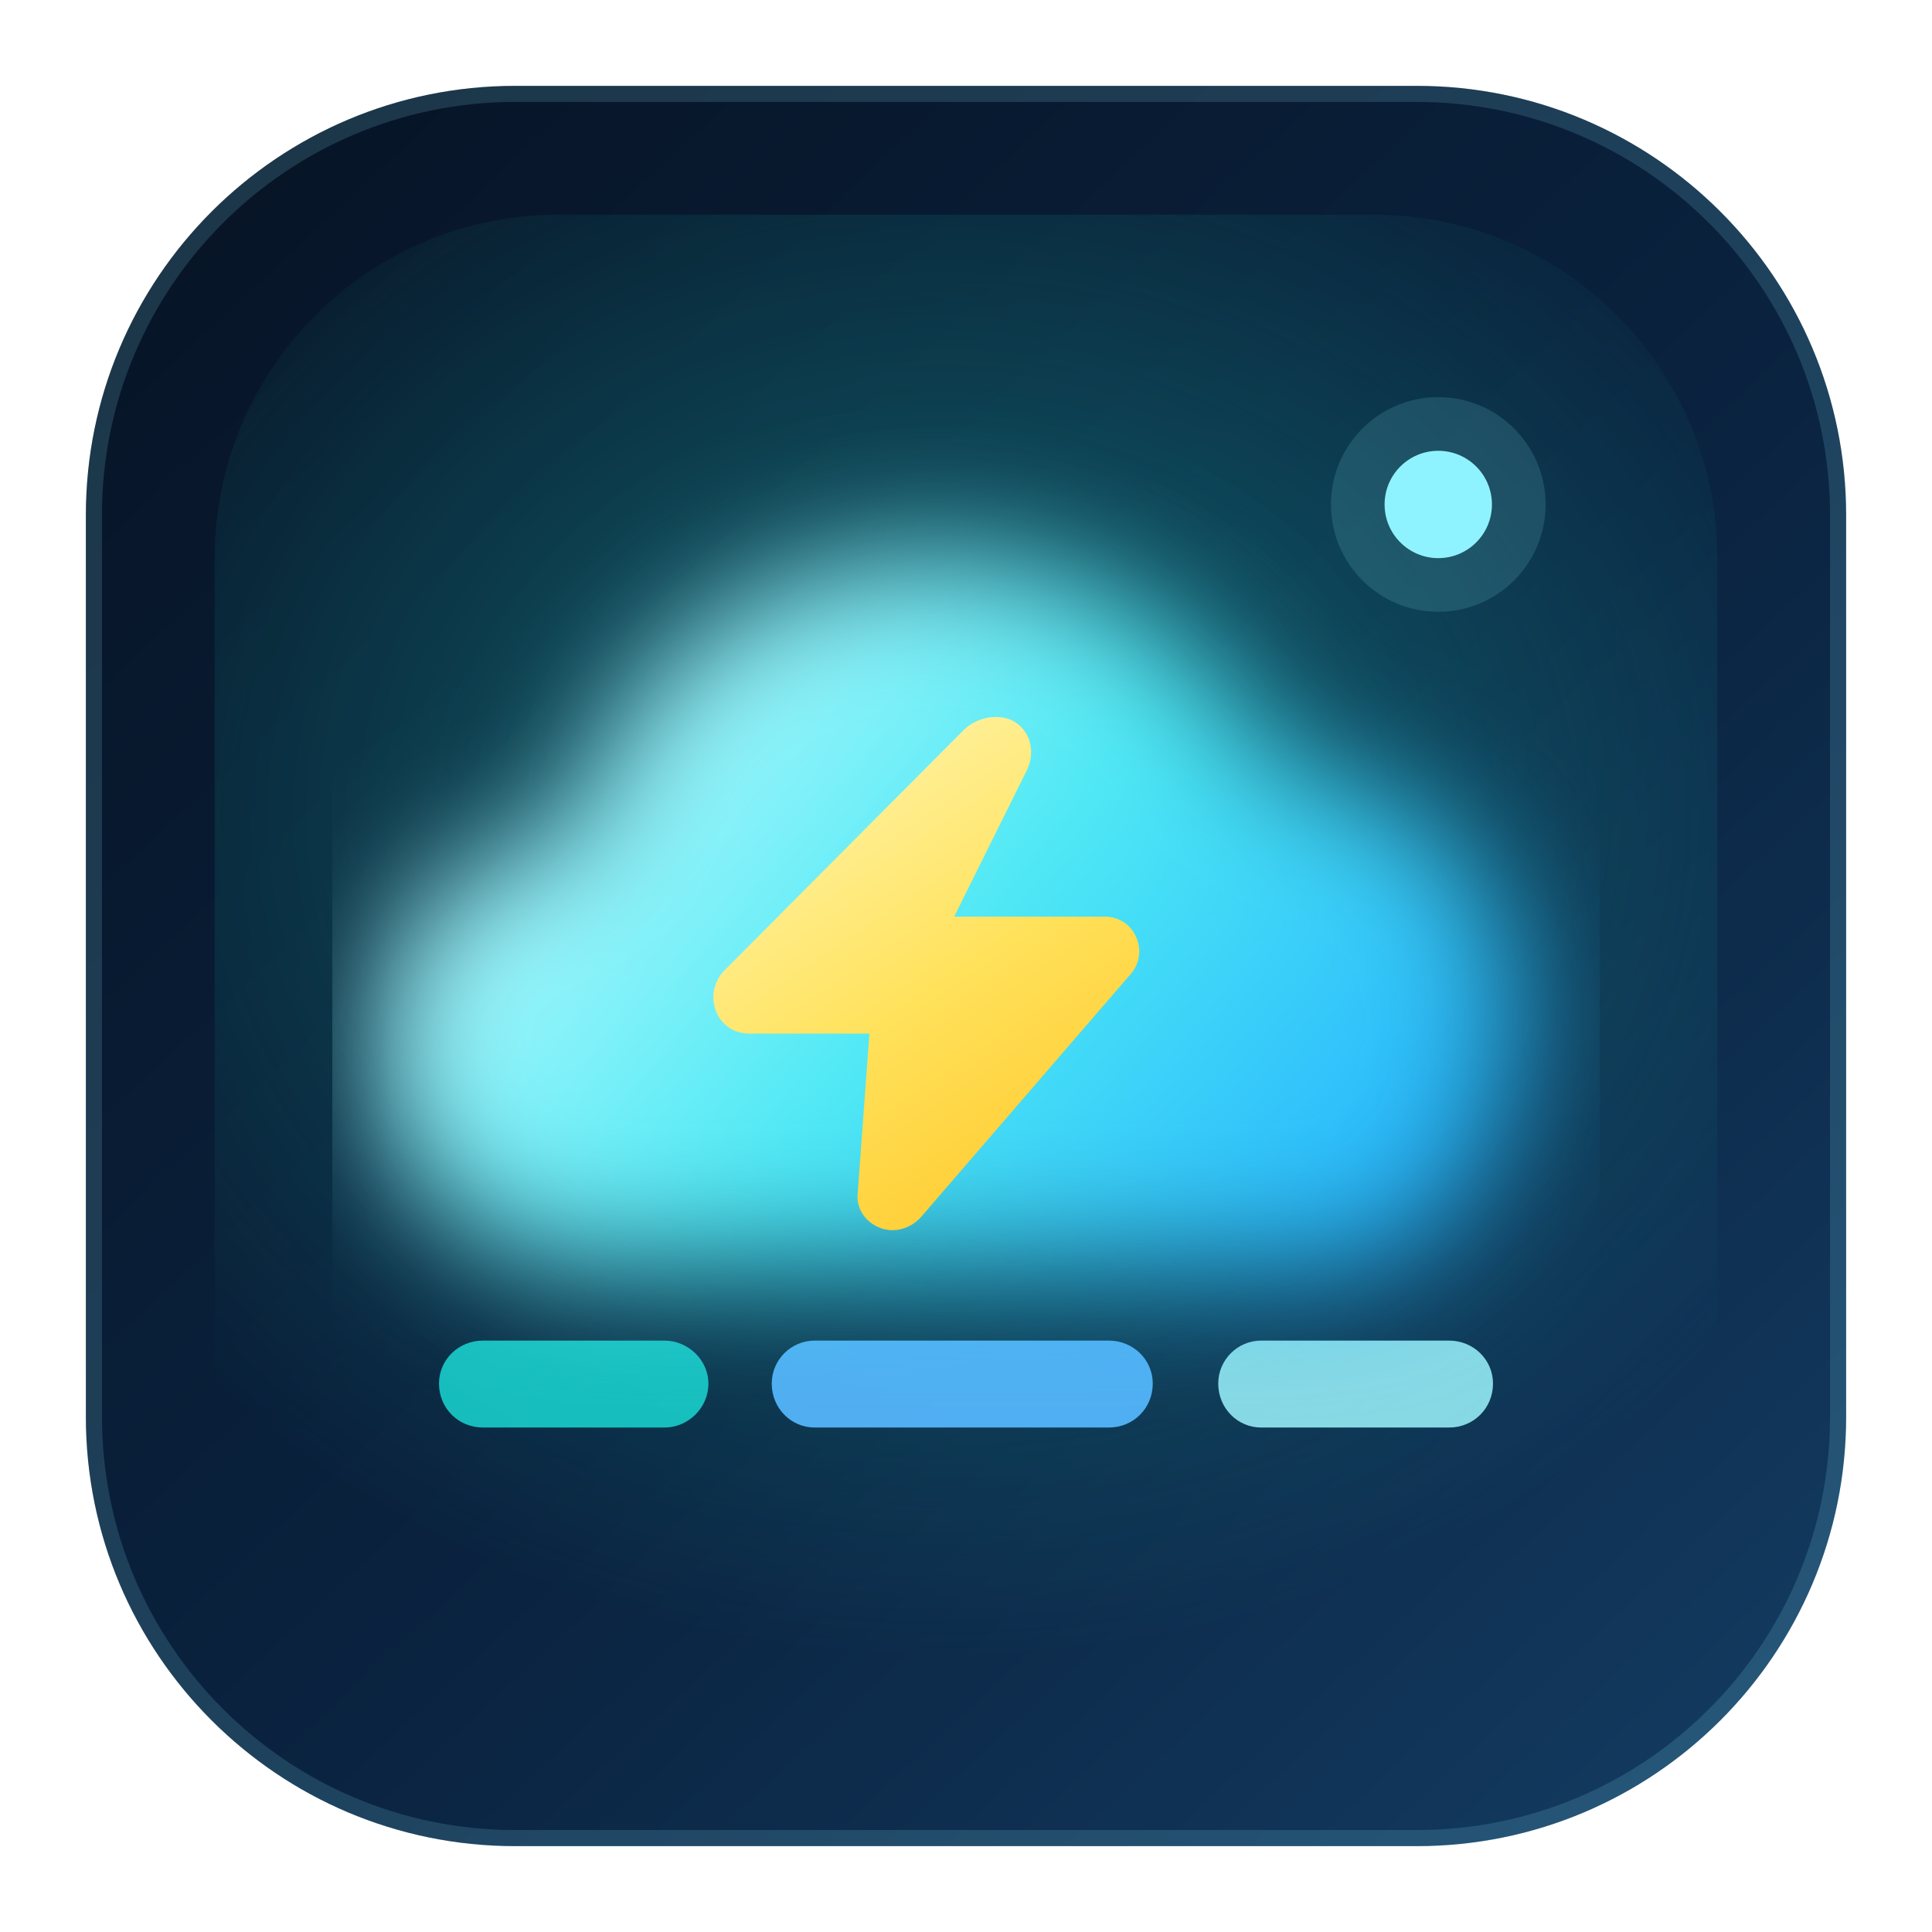
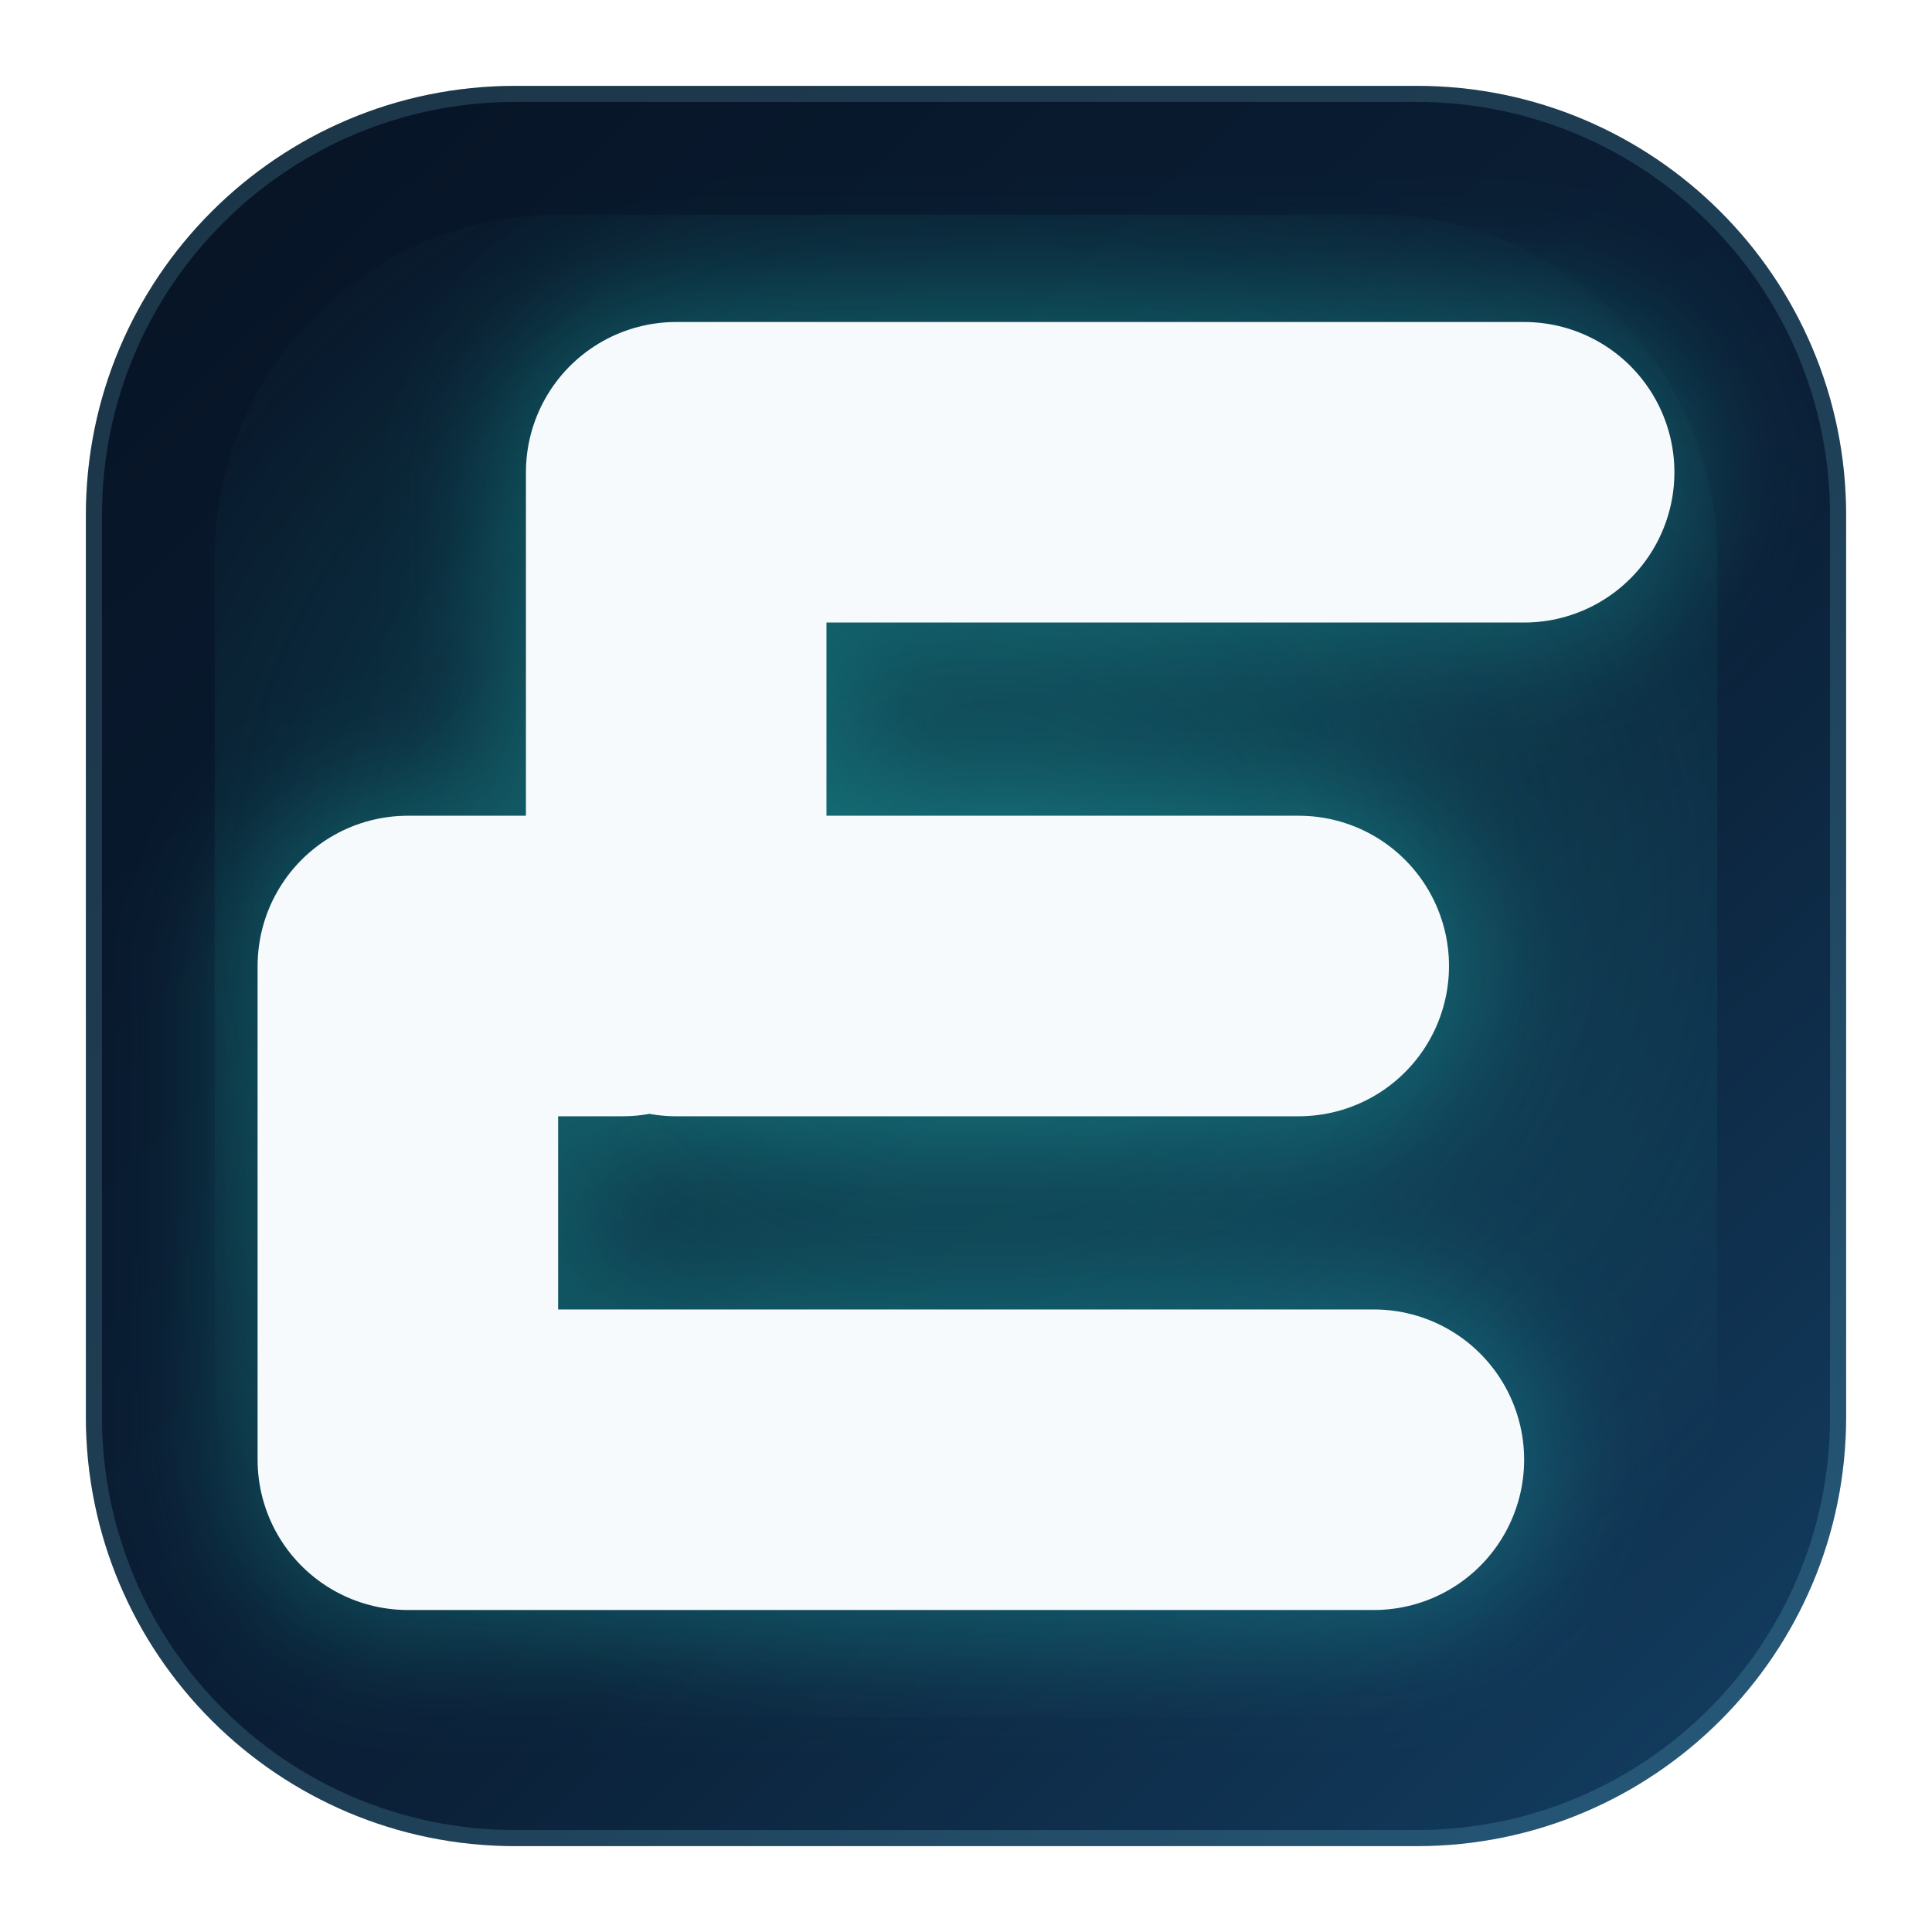
<svg xmlns="http://www.w3.org/2000/svg" width="180" height="180" viewBox="0 0 180 180" fill="none">
  <defs>
-     <linearGradient id="bg" x1="18" y1="16" x2="156" y2="164" gradientUnits="userSpaceOnUse">
+     <linearGradient id="bg" x1="18" y1="16" x2="158" y2="164" gradientUnits="userSpaceOnUse">
      <stop stop-color="#071426" />
-       <stop offset="0.58" stop-color="#0A2340" />
-       <stop offset="1" stop-color="#12395E" />
+       <stop offset="0.62" stop-color="#0B2139" />
+       <stop offset="1" stop-color="#123B5D" />
    </linearGradient>
-     <radialGradient id="glow" cx="0" cy="0" r="1" gradientUnits="userSpaceOnUse" gradientTransform="translate(88 76) rotate(90) scale(78 92)">
-       <stop stop-color="#1DE2D2" stop-opacity="0.34" />
-       <stop offset="1" stop-color="#1DE2D2" stop-opacity="0" />
+     <radialGradient id="glow" cx="0" cy="0" r="1" gradientUnits="userSpaceOnUse" gradientTransform="translate(91 83) rotate(90) scale(82 90)">
+       <stop stop-color="#27E7DB" stop-opacity="0.26" />
+       <stop offset="1" stop-color="#27E7DB" stop-opacity="0" />
    </radialGradient>
-     <linearGradient id="cloud" x1="48" y1="54" x2="134" y2="126" gradientUnits="userSpaceOnUse">
-       <stop stop-color="#CFFDFF" />
-       <stop offset="0.48" stop-color="#4DE9F5" />
-       <stop offset="1" stop-color="#1EA9FF" />
-     </linearGradient>
-     <linearGradient id="bolt" x1="77" y1="70" x2="108" y2="116" gradientUnits="userSpaceOnUse">
-       <stop stop-color="#FFF3A3" />
-       <stop offset="0.44" stop-color="#FFE15A" />
-       <stop offset="1" stop-color="#FFC21F" />
-     </linearGradient>
-     <filter id="softGlow" x="31" y="34" width="118" height="102" filterUnits="userSpaceOnUse" color-interpolation-filters="sRGB">
+     <filter id="markGlow" x="10" y="16" width="160" height="148" filterUnits="userSpaceOnUse" color-interpolation-filters="sRGB">
      <feFlood flood-opacity="0" result="BackgroundImageFix" />
      <feBlend mode="normal" in="SourceGraphic" in2="BackgroundImageFix" result="shape" />
-       <feGaussianBlur stdDeviation="6" result="effect1_foregroundBlur" />
+       <feGaussianBlur stdDeviation="5" result="effect1_foregroundBlur" />
    </filter>
  </defs>
  <rect x="8" y="8" width="164" height="164" rx="40" fill="url(#bg)" />
  <rect x="8.75" y="8.75" width="162.5" height="162.5" rx="39.25" stroke="#8FEAFF" stroke-opacity="0.16" stroke-width="1.5" />
  <rect x="20" y="20" width="140" height="140" rx="32" fill="url(#glow)" />
-   <path d="M45 133C42.7 133 40.9 131.2 40.9 128.9C40.9 126.7 42.7 124.9 45 124.9H61.9C64.1 124.9 66 126.7 66 128.9C66 131.2 64.1 133 61.9 133H45Z" fill="#19D7D2" fill-opacity="0.85" />
-   <path d="M75.9 133C73.7 133 71.9 131.2 71.9 128.9C71.9 126.7 73.7 124.9 75.9 124.9H103.3C105.6 124.9 107.4 126.7 107.4 128.9C107.4 131.2 105.6 133 103.3 133H75.9Z" fill="#56B9FF" fill-opacity="0.92" />
-   <path d="M117.5 133C115.3 133 113.5 131.2 113.5 128.9C113.5 126.7 115.3 124.9 117.5 124.9H135C137.3 124.9 139.1 126.7 139.1 128.9C139.1 131.2 137.3 133 135 133H117.5Z" fill="#9EF7FF" fill-opacity="0.84" />
-   <g filter="url(#softGlow)">
-     <path d="M124.8 118H56.2C44.3 118 34.8 109 34.8 97.8C34.8 87.4 42.8 78.9 53.5 77.8C57 62.8 70.8 52 87.1 52C100.9 52 113.1 59.8 118.9 71.7C131.3 72.5 141.2 82 141.2 93.8C141.2 107.1 133.9 118 124.8 118Z" fill="url(#cloud)" />
+   <g filter="url(#markGlow)">
+     <path d="M63 44H142M63 44V90H121M38 136H128M38 136V90H58" stroke="#24E5D9" stroke-opacity="0.22" stroke-width="34" stroke-linecap="round" stroke-linejoin="round" />
  </g>
-   <path d="M92.8 66.8C94.1 66.8 95.1 67.4 95.7 68.5C96.2 69.5 96.2 70.8 95.6 71.9L88.9 85.4H102.9C104.2 85.4 105.3 86.1 105.8 87.2C106.4 88.4 106.2 89.8 105.3 90.8L85.8 113.4C84.8 114.5 83.3 114.9 82 114.4C80.7 113.9 79.8 112.7 79.9 111.3L81 96.3H69.8C68.4 96.3 67.2 95.5 66.7 94.2C66.2 92.9 66.5 91.5 67.4 90.5L89.9 67.9C90.7 67.2 91.7 66.8 92.8 66.8Z" fill="url(#bolt)" />
-   <circle cx="134" cy="47" r="5" fill="#8FF2FF" />
-   <circle cx="134" cy="47" r="10" fill="#8FF2FF" fill-opacity="0.14" />
+   <path d="M63 44H142M63 44V90H121M38 136H128M38 136V90H58" stroke="#F7FAFC" stroke-width="28" stroke-linecap="round" stroke-linejoin="round" />
</svg>
